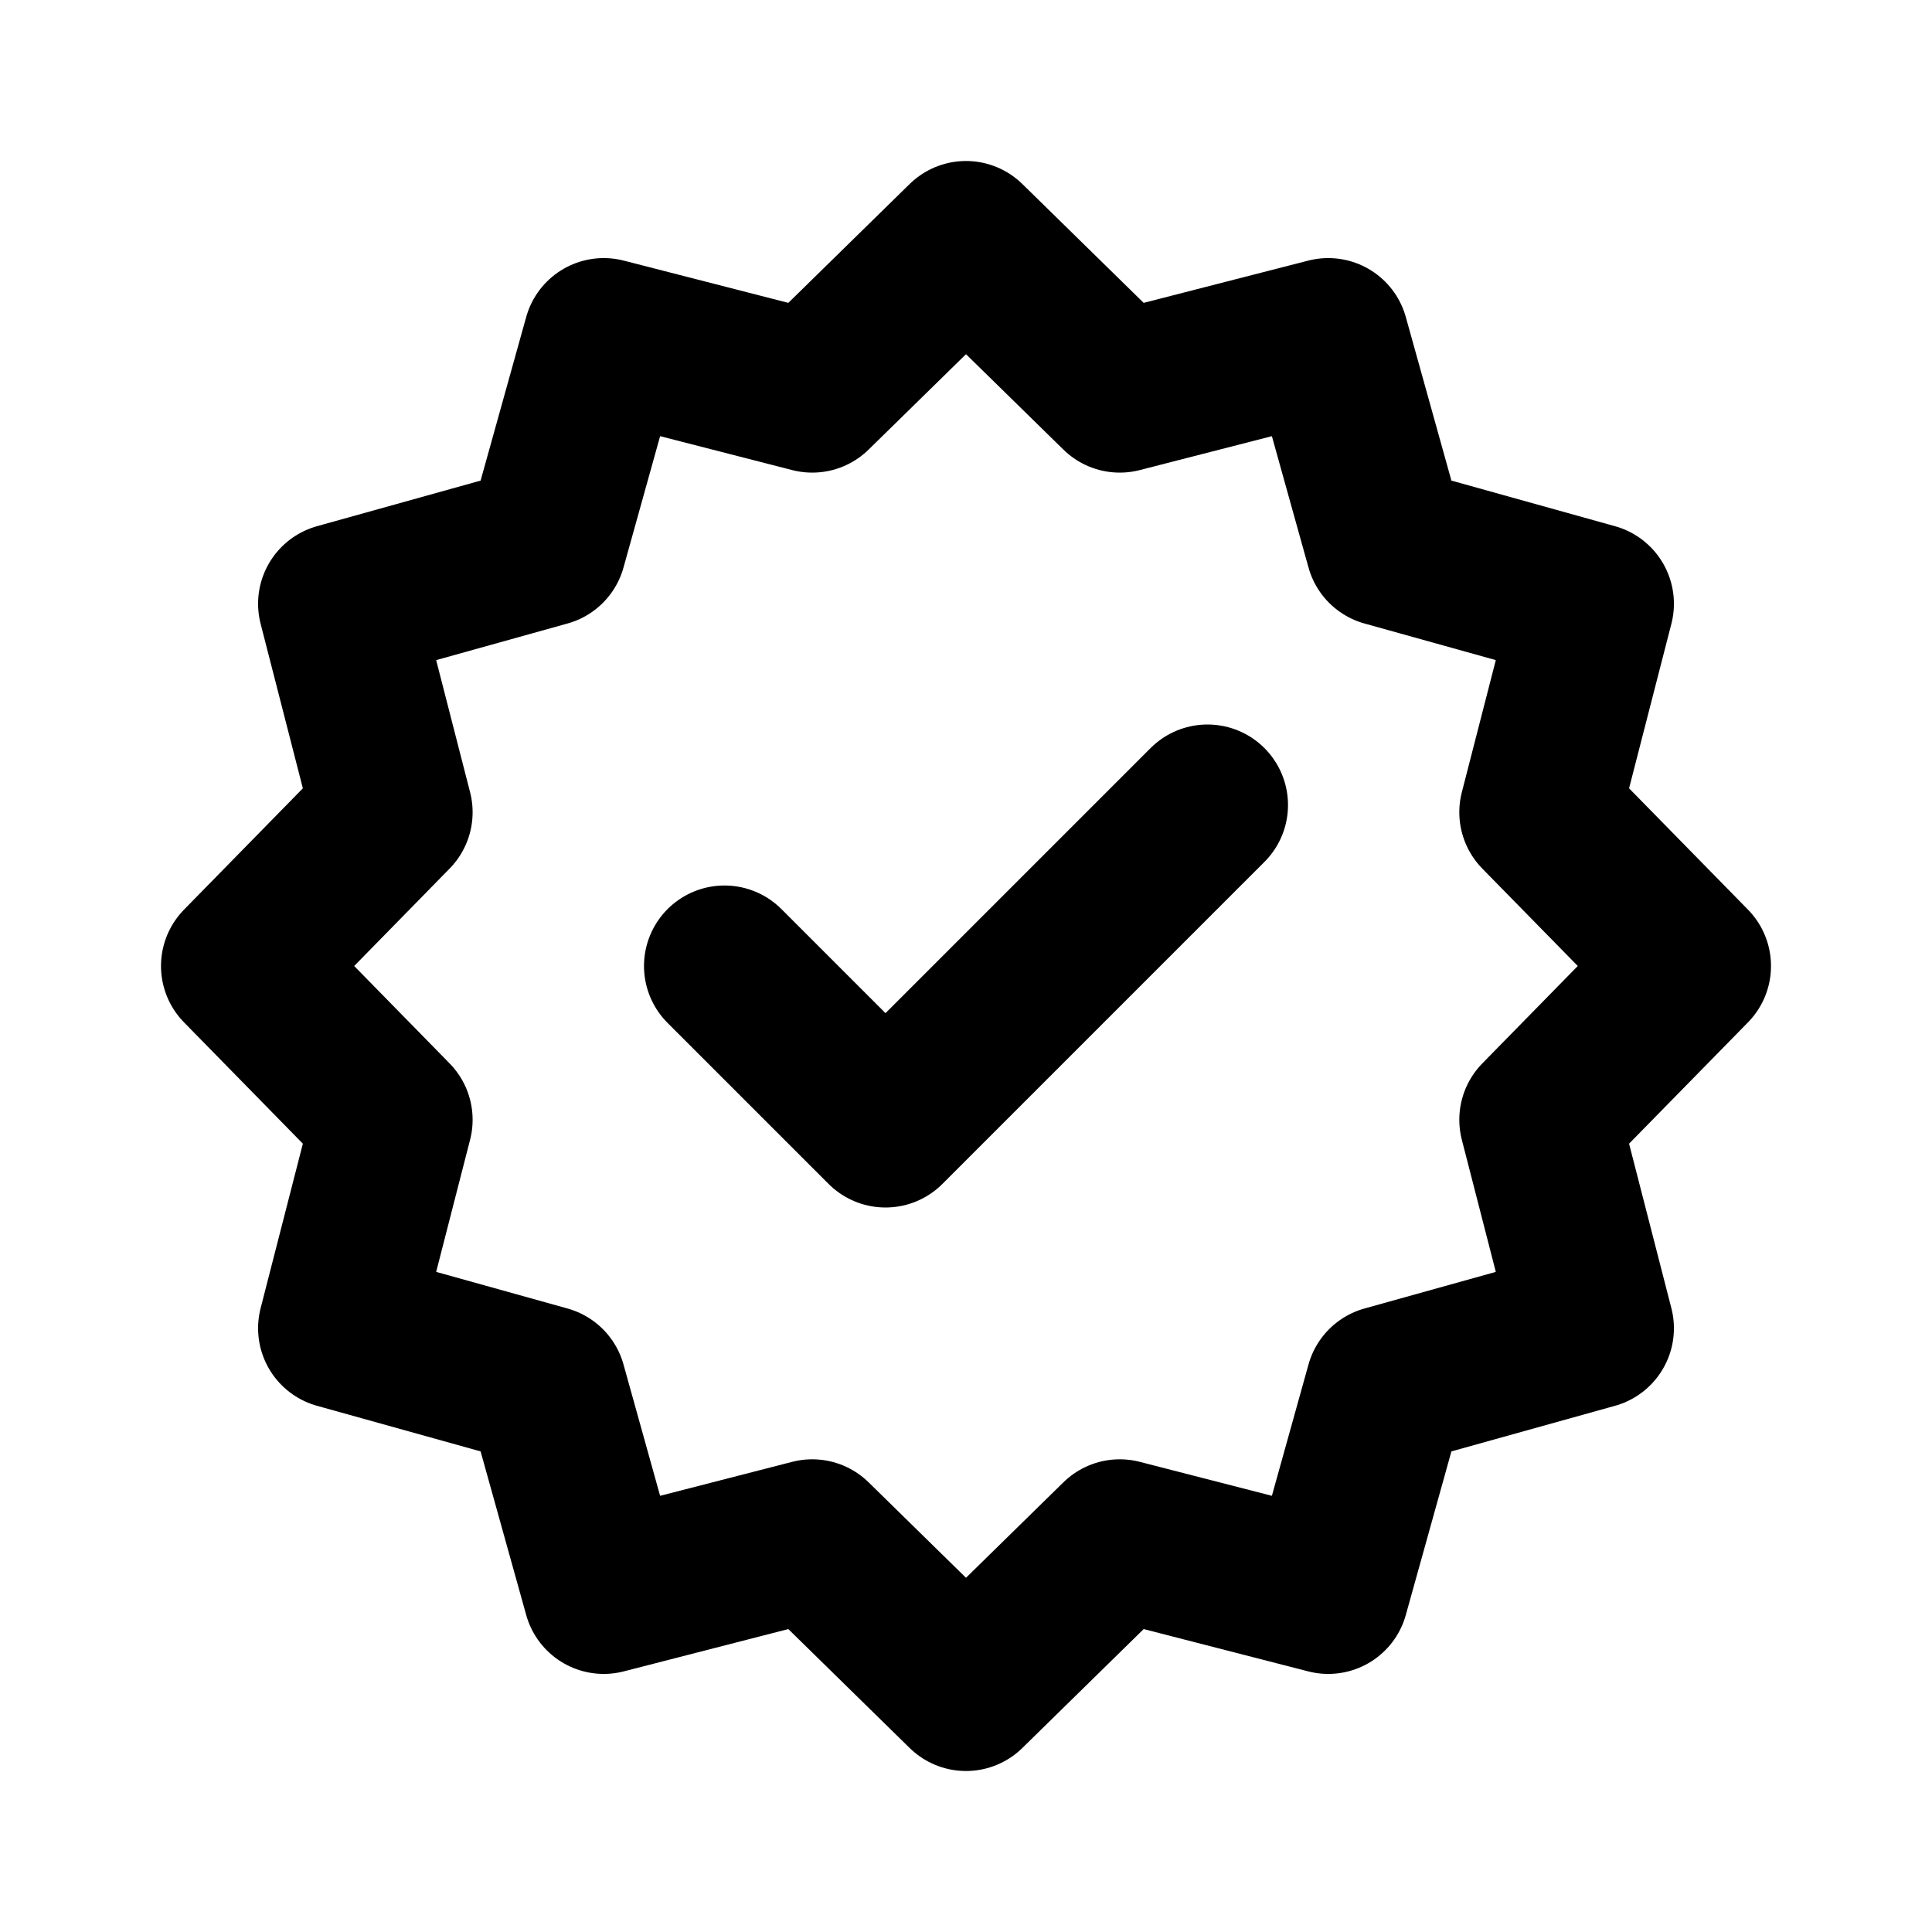
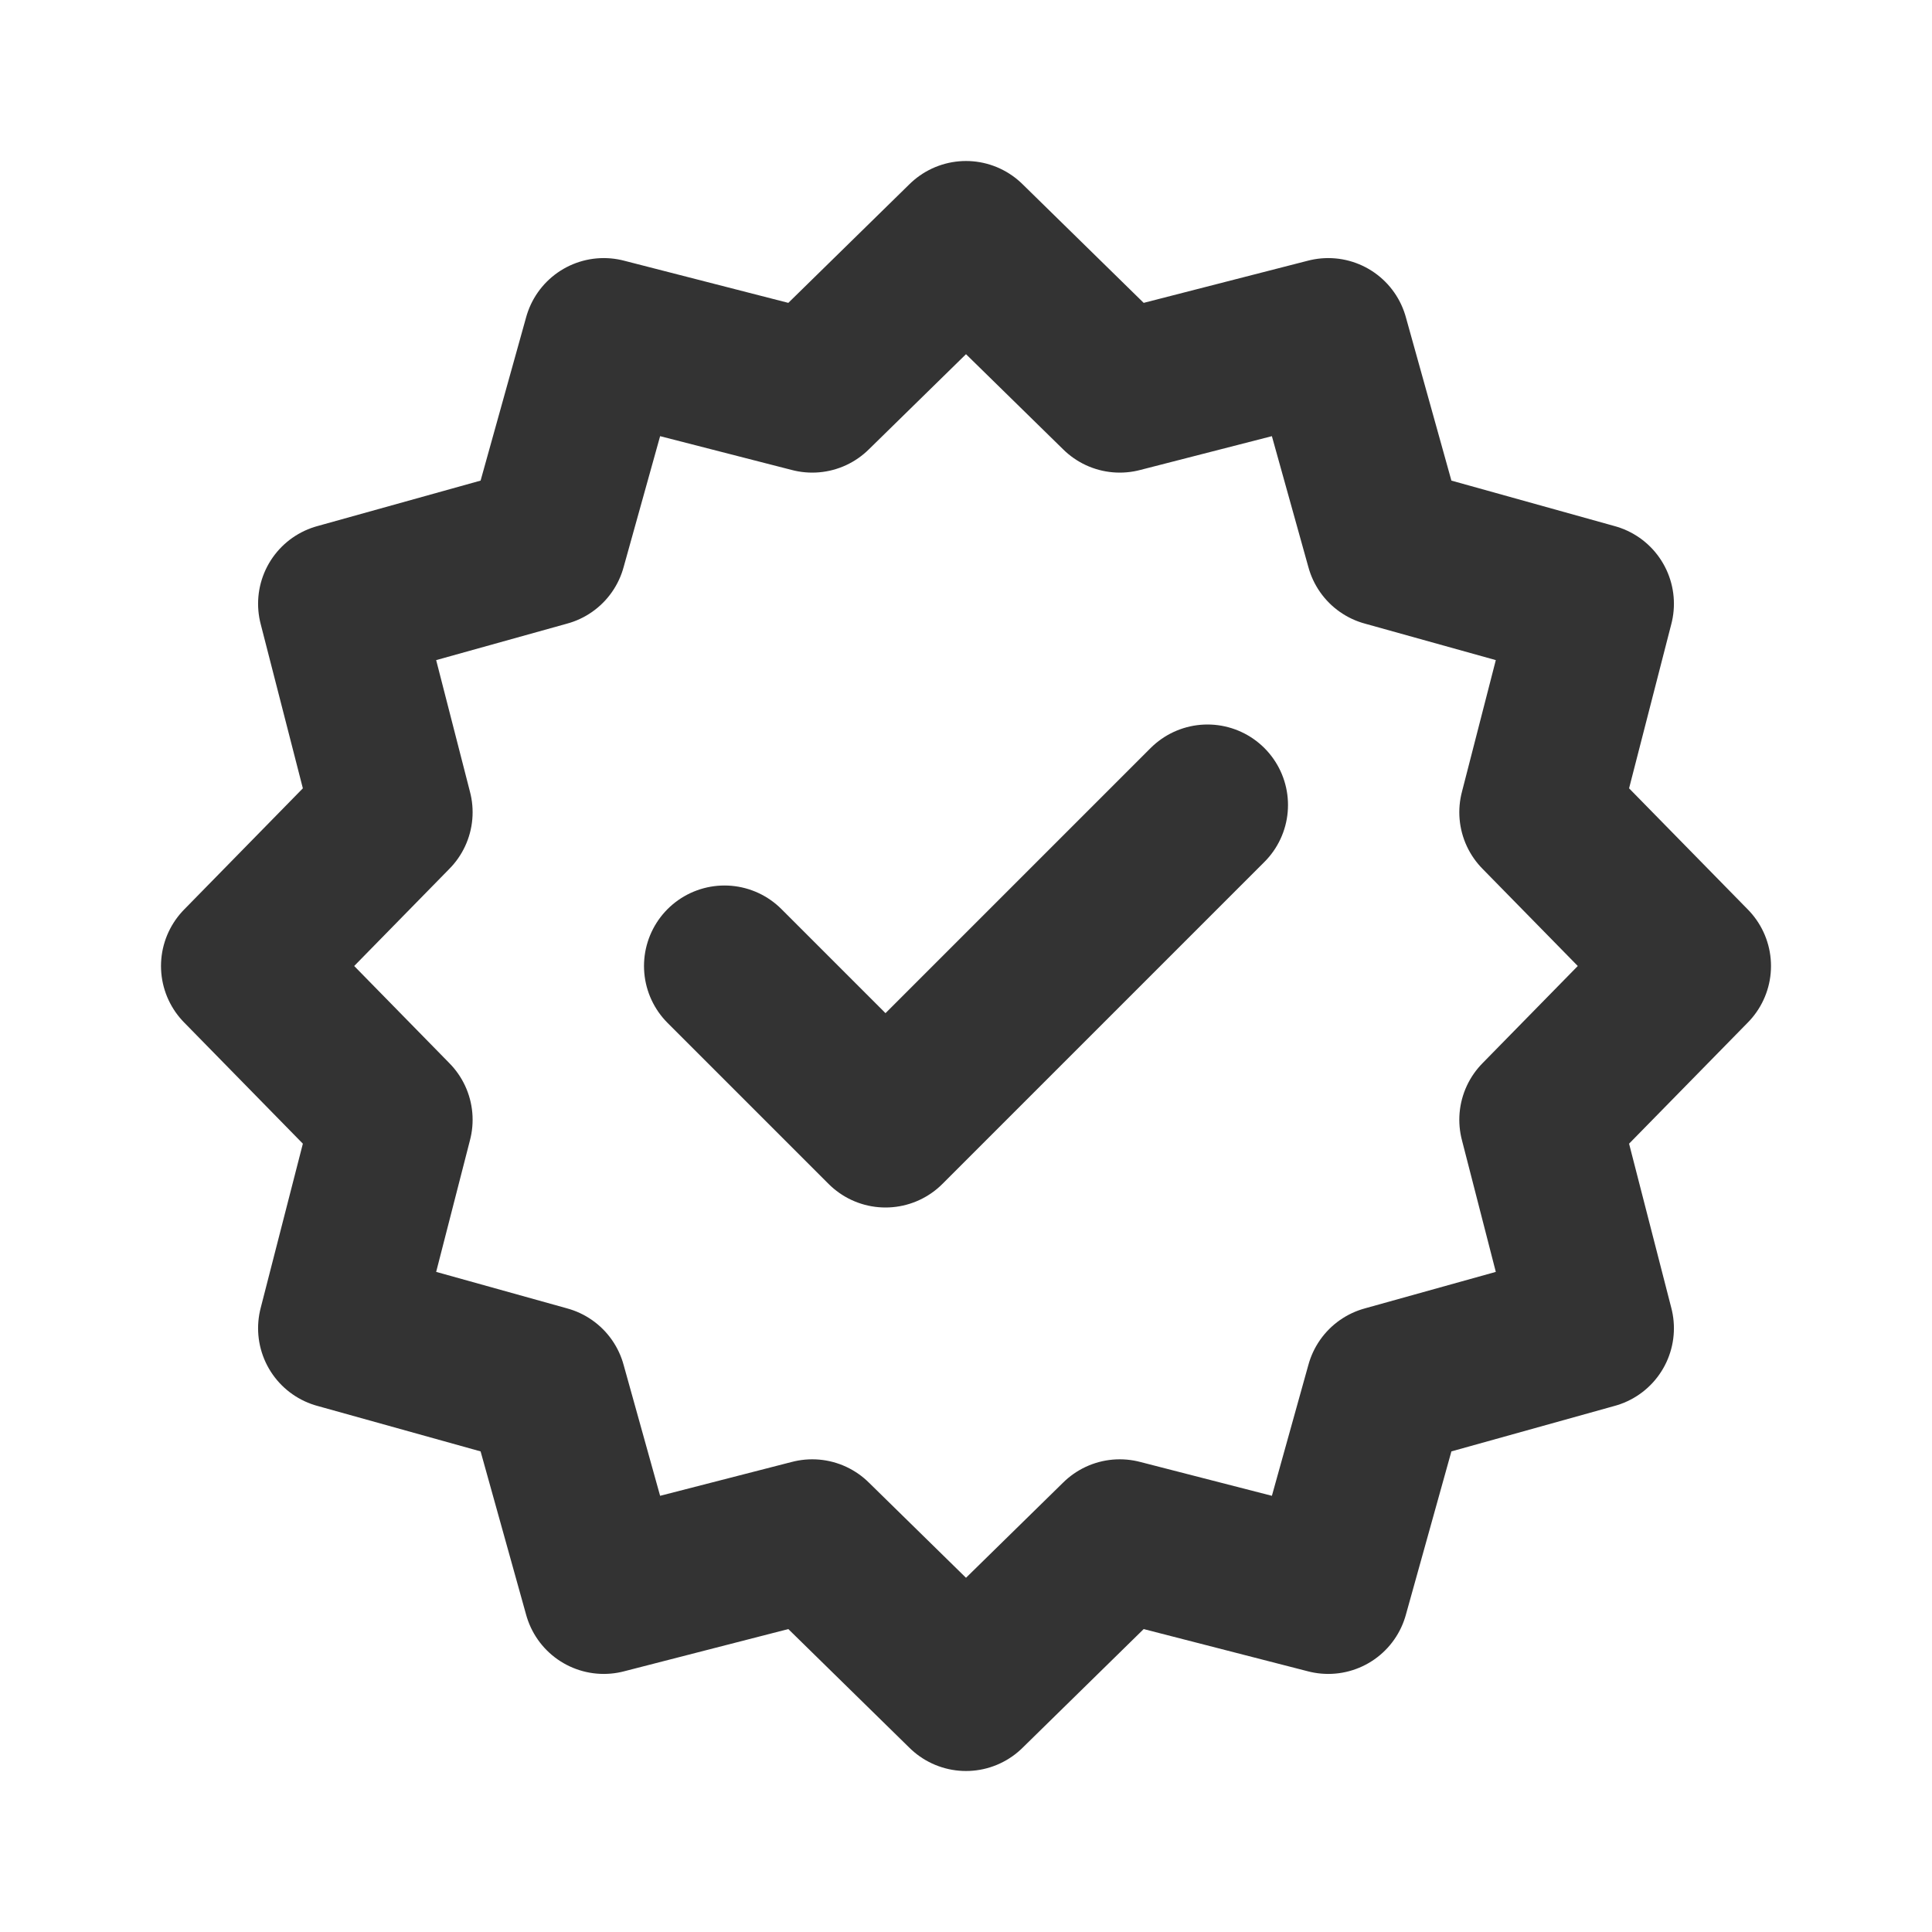
<svg xmlns="http://www.w3.org/2000/svg" width="800px" height="800px" viewBox="0 0 24 24" fill="none">
-   <path d="M9 12L11 14L15 10M12 3L13.91 4.871L16.5 4.206L17.218 6.782L19.794 7.5L19.128 10.09L21 12L19.128 13.91L19.794 16.5L17.218 17.218L16.5 19.794L13.91 19.128L12 21L10.09 19.128L7.5 19.794L6.782 17.218L4.206 16.5L4.871 13.91L3 12L4.871 10.09L4.206 7.5L6.782 6.782L7.5 4.206L10.09 4.871L12 3Z" stroke="#000000" stroke-width="2" stroke-linecap="round" stroke-linejoin="round" />
+   <path d="M9 12L11 14L15 10M12 3L13.91 4.871L16.5 4.206L17.218 6.782L19.794 7.5L19.128 10.09L21 12L19.128 13.91L19.794 16.5L17.218 17.218L16.5 19.794L13.91 19.128L12 21L10.09 19.128L7.5 19.794L6.782 17.218L4.206 16.5L4.871 13.91L3 12L4.871 10.09L4.206 7.5L6.782 6.782L7.5 4.206L10.09 4.871L12 3Z" stroke="#333" stroke-width="2" stroke-linecap="round" stroke-linejoin="round" />
</svg>
